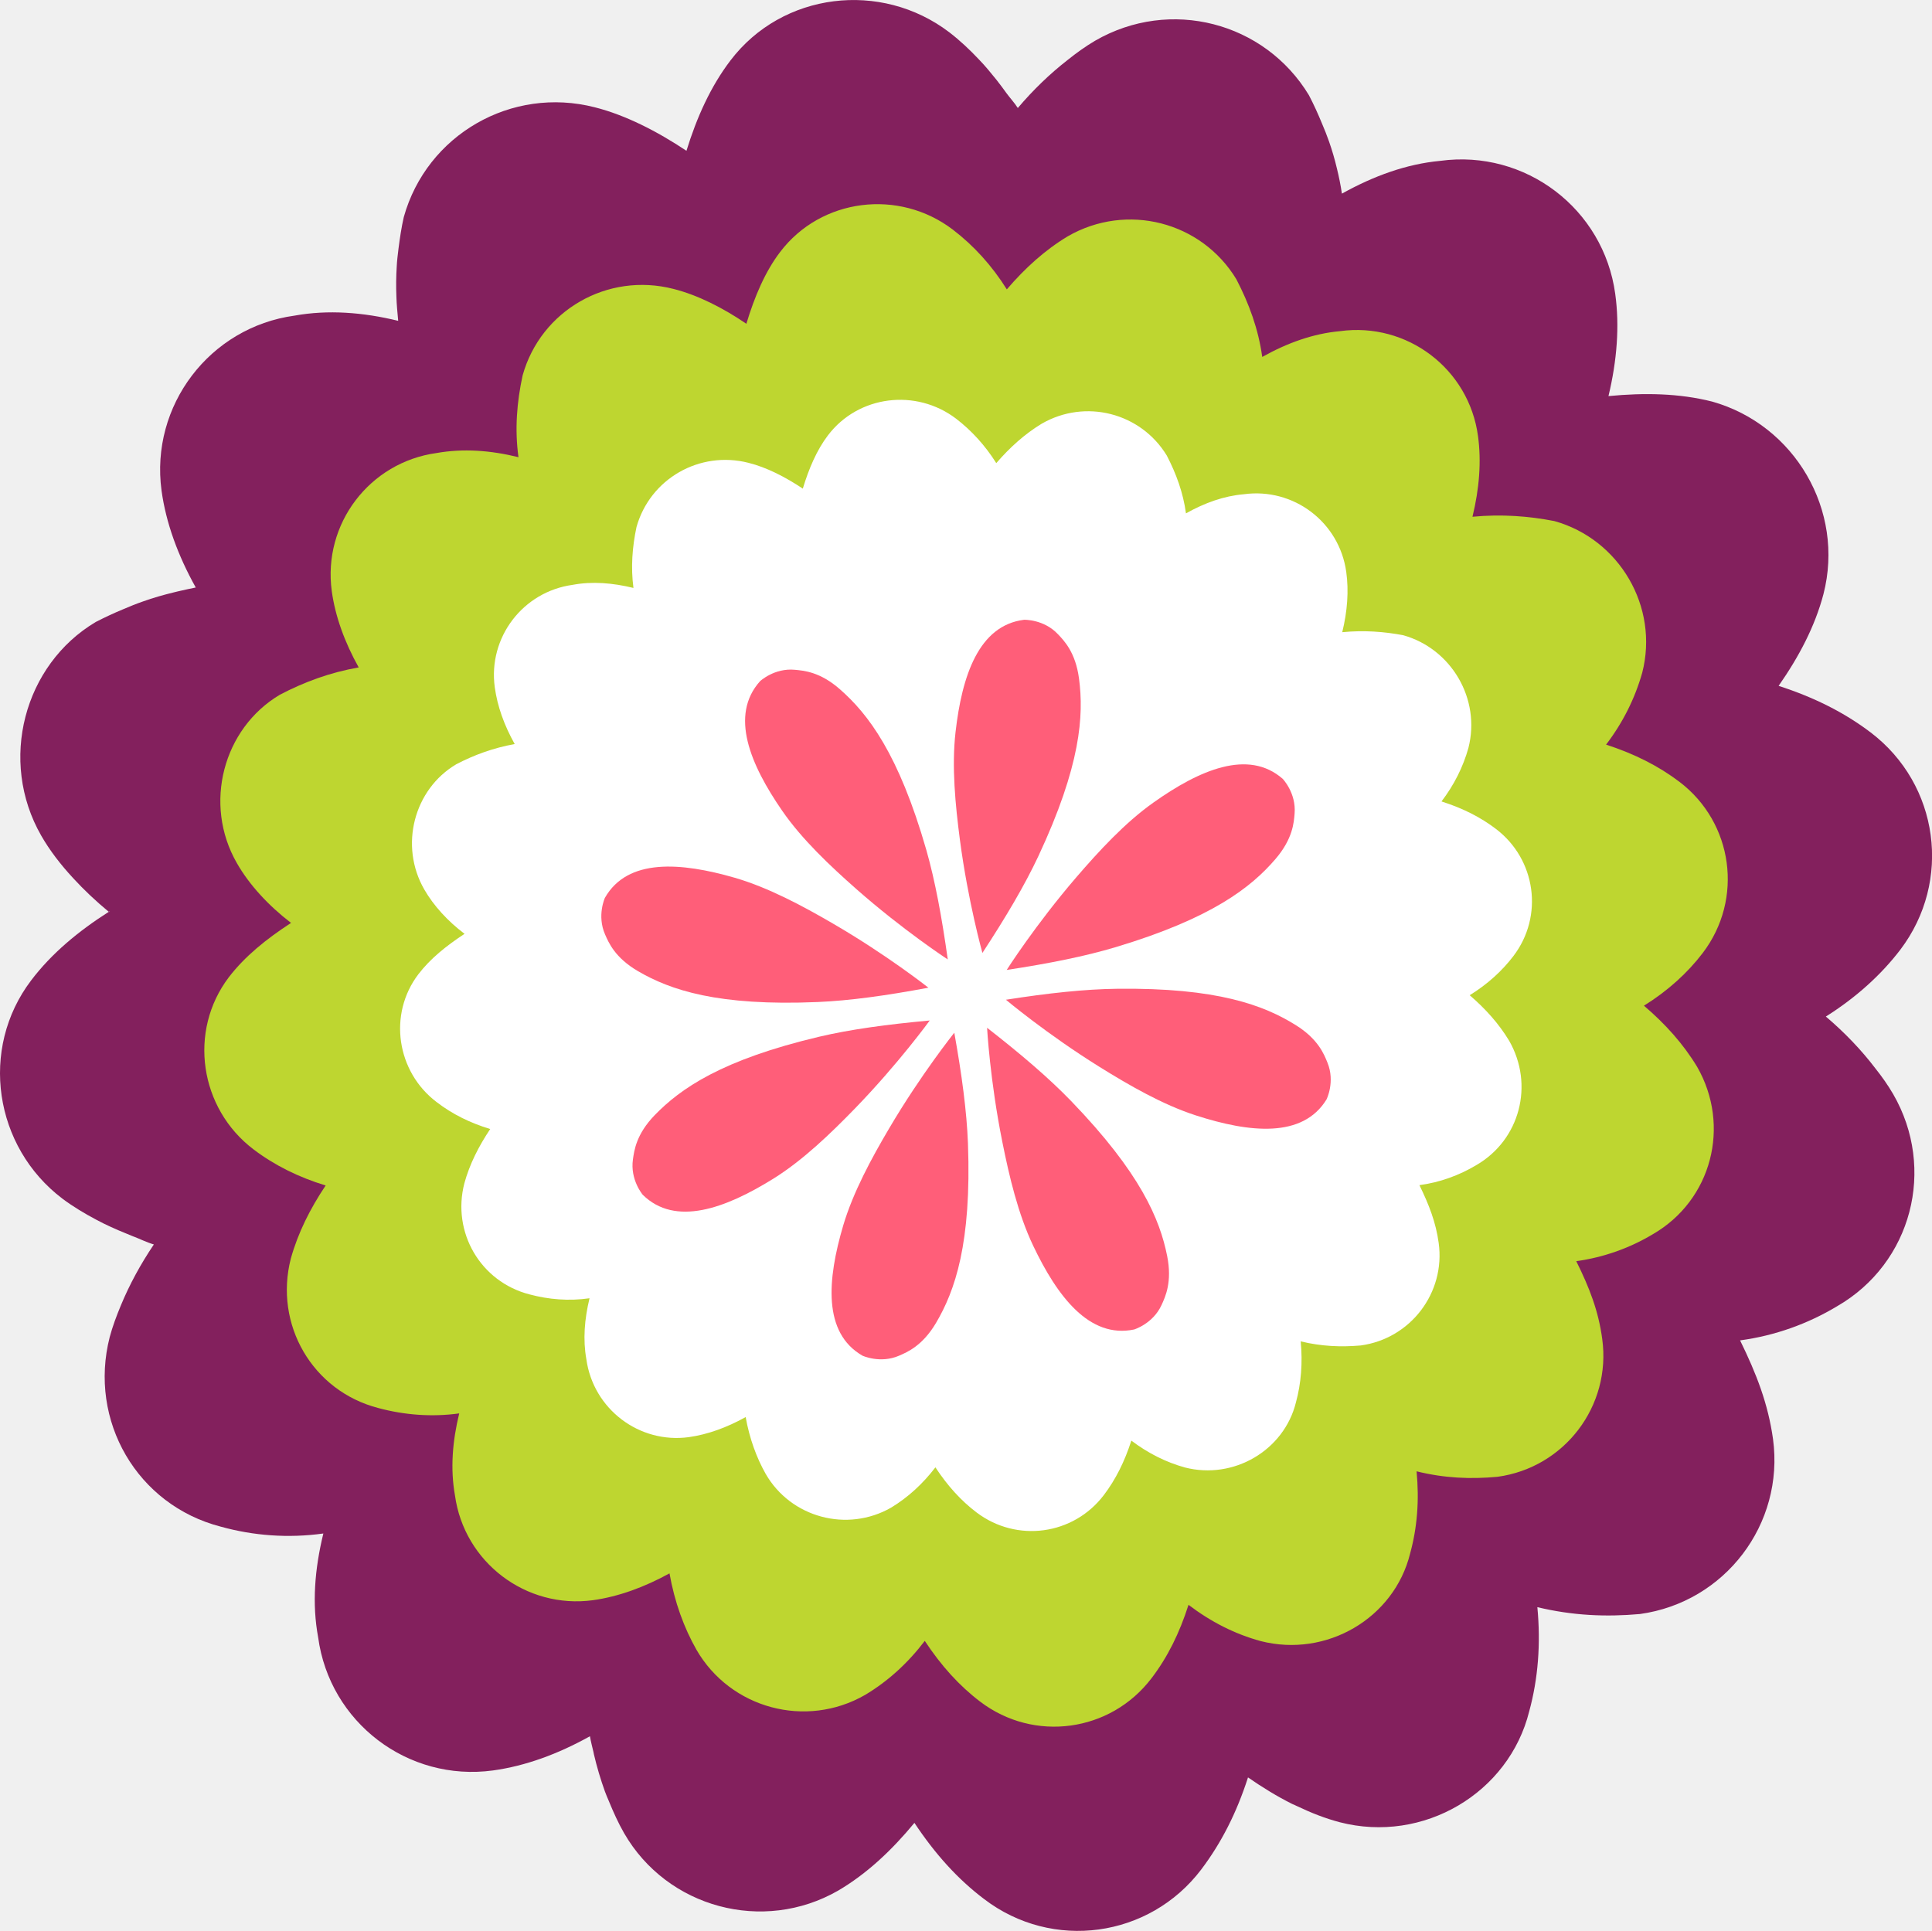
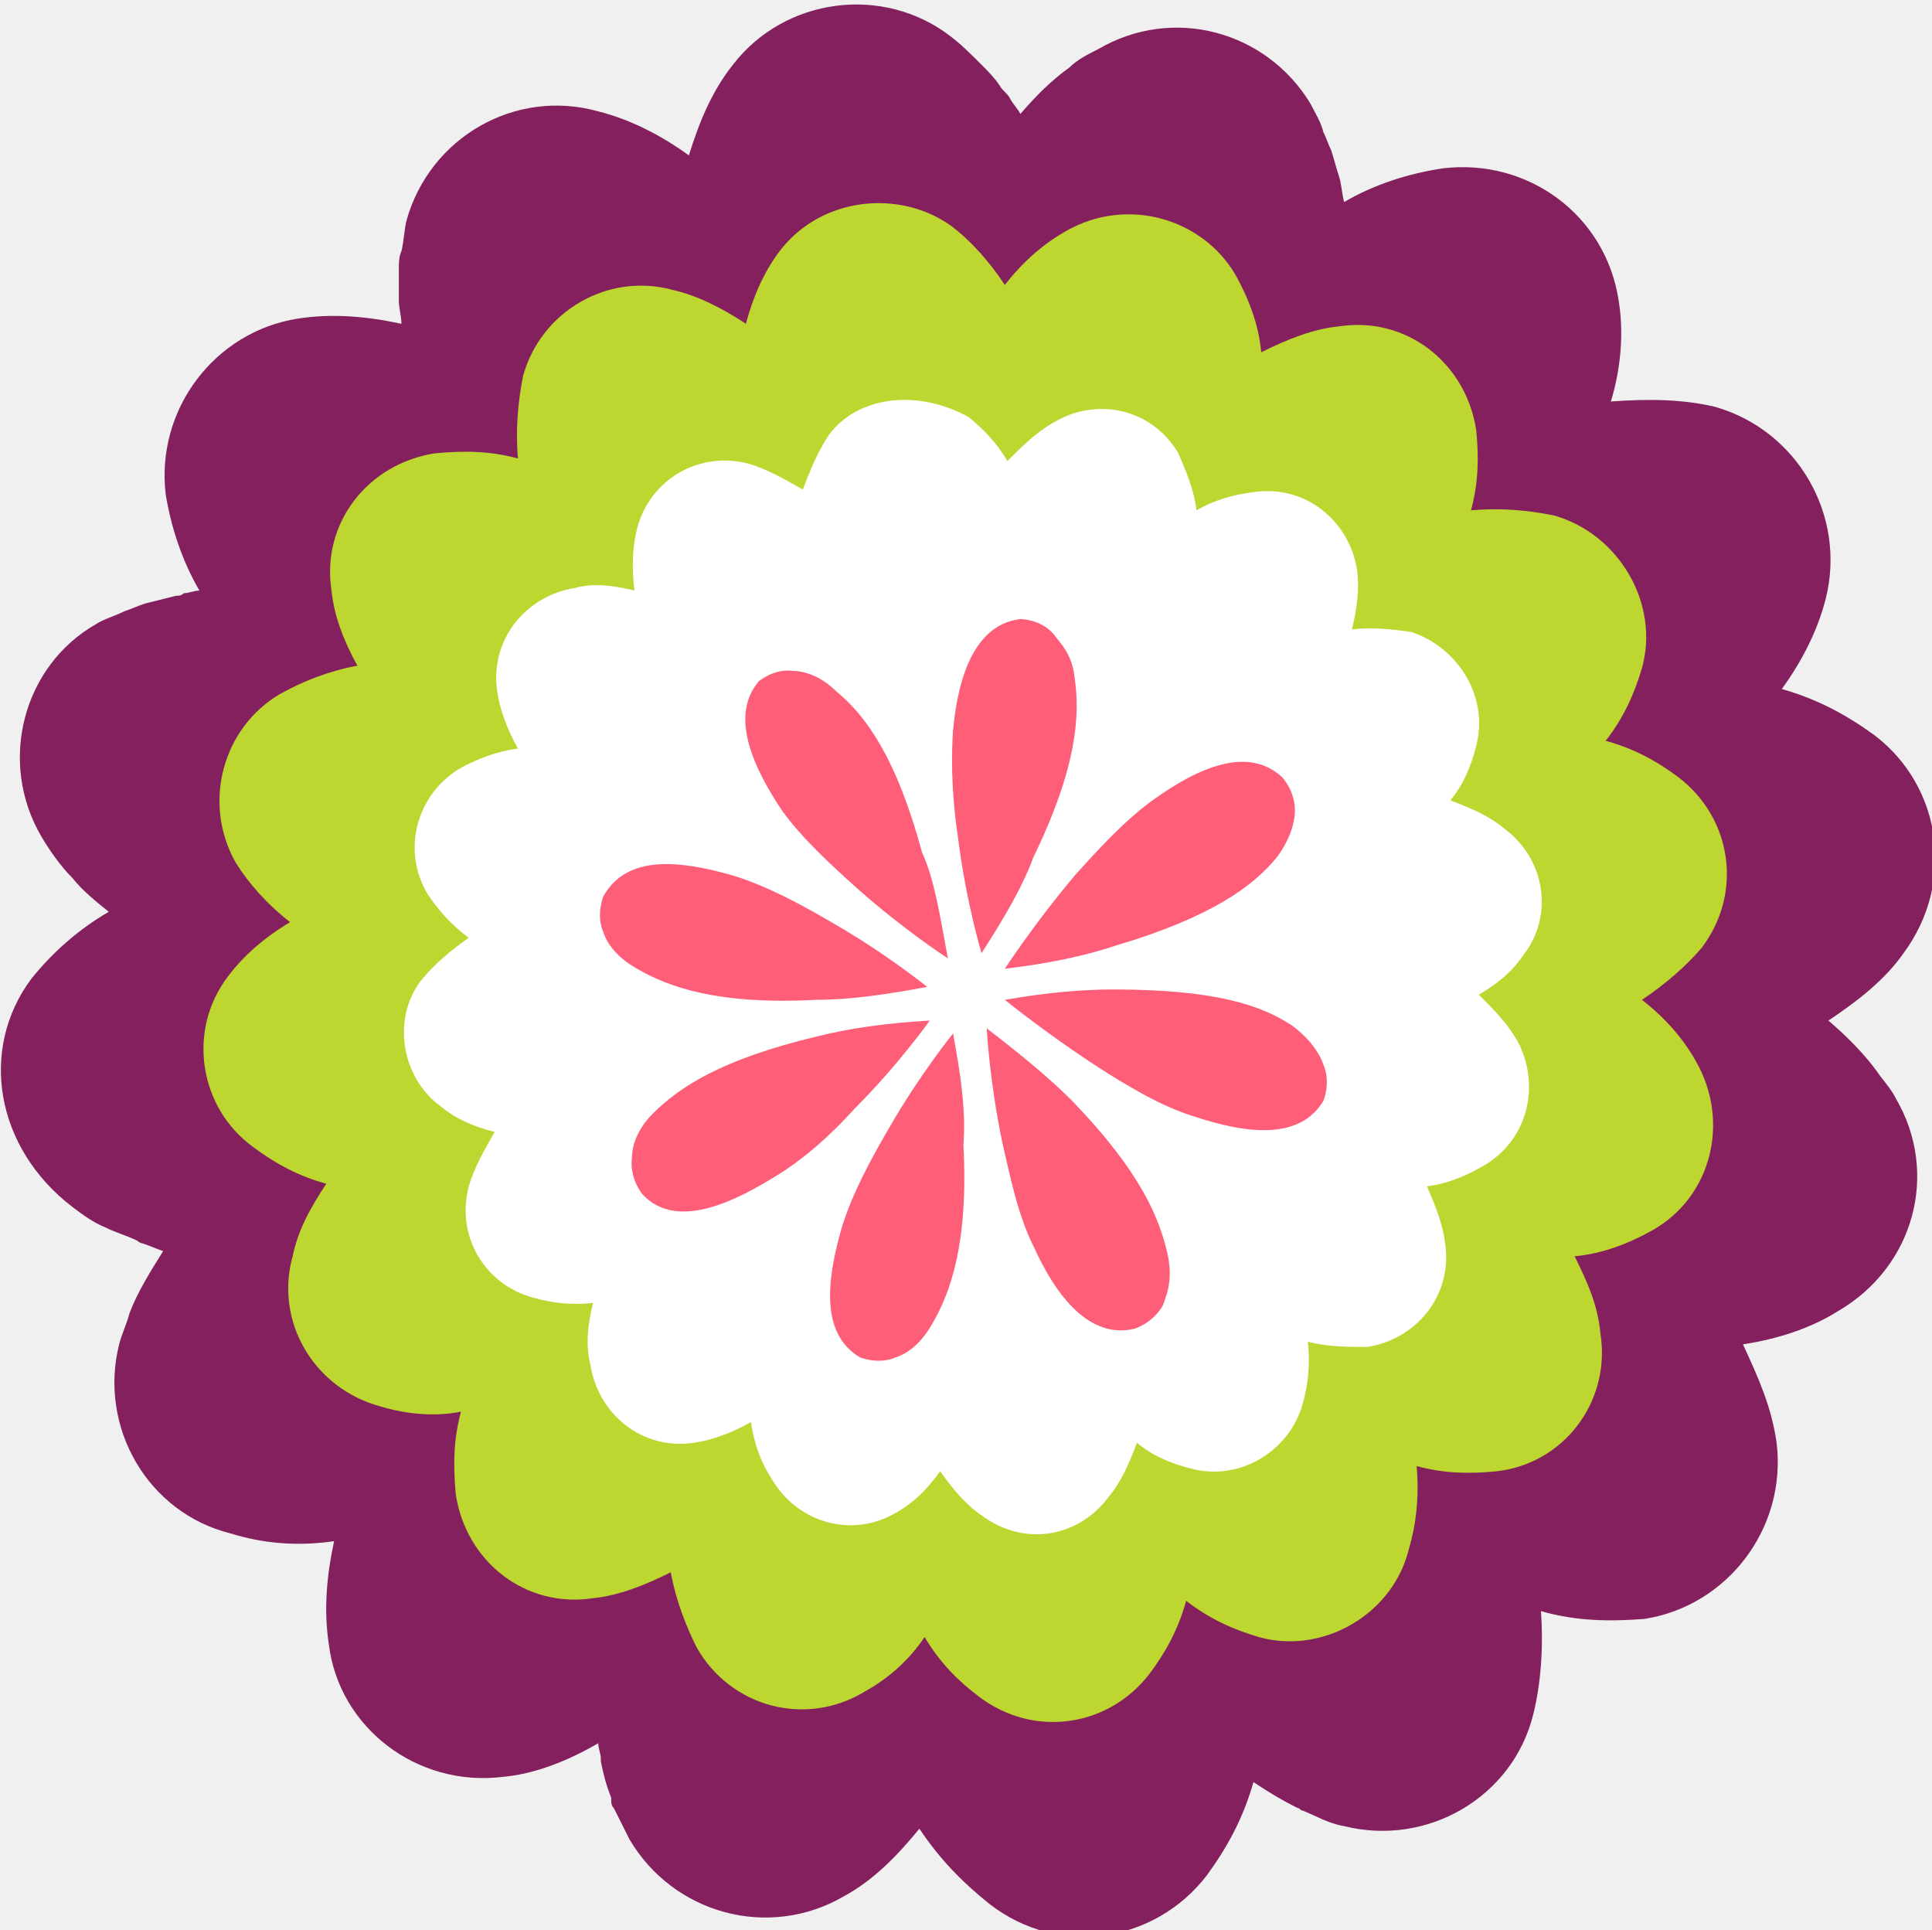
- <svg xmlns="http://www.w3.org/2000/svg" version="1.1" id="Layer_1" x="0px" y="0px" width="74.555px" height="74.521px" viewBox="0 0 74.555 74.521" enable-background="new 0 0 74.555 74.521" xml:space="preserve">
-   <g>
-     <path fill="#83205D" d="M1.203,37.836c0.79-1.043,1.824-1.898,2.995-2.646c0.007,0.006,0.007,0.006,0.007,0.006   c0.016-0.006,0.023-0.016,0.035-0.023c0,0-0.002,0-0.006-0.002c-0.01,0.008-0.021,0.01-0.036,0.02   c-0.495-0.41-0.958-0.844-1.376-1.301c-0.485-0.523-0.904-1.069-1.23-1.637c-1.658-2.891-0.67-6.602,2.106-8.25   c0.343-0.176,0.698-0.342,1.056-0.49c0.254-0.109,0.504-0.211,0.771-0.303c0.382-0.137,0.778-0.25,1.183-0.348   c0.091-0.027,0.184-0.041,0.271-0.064c0.19-0.043,0.38-0.086,0.575-0.124c-0.688-1.233-1.149-2.493-1.32-3.739   c-0.445-3.278,1.855-6.305,5.135-6.754c1.287-0.232,2.633-0.131,3.997,0.201c-0.028-0.314-0.061-0.628-0.069-0.934   c-0.016-0.396-0.012-0.776,0.013-1.167c0.011-0.232,0.04-0.454,0.067-0.679c0.053-0.408,0.113-0.824,0.205-1.225   c0.888-3.175,4.152-5.061,7.371-4.236c1.182,0.299,2.404,0.924,3.537,1.679c0.398-1.291,0.931-2.478,1.697-3.485   c2.003-2.637,5.807-3.094,8.441-1.093c0.418,0.321,0.803,0.684,1.164,1.069c0.235,0.242,0.451,0.508,0.666,0.775   c0.133,0.172,0.264,0.342,0.39,0.521c0.138,0.186,0.297,0.356,0.429,0.561c0.594-0.699,1.231-1.314,1.918-1.85   c0.344-0.275,0.693-0.528,1.068-0.748c2.89-1.669,6.535-0.723,8.246,2.101c0.188,0.359,0.355,0.728,0.508,1.101   c0.098,0.227,0.189,0.459,0.272,0.695c0.118,0.338,0.219,0.682,0.302,1.035c0.078,0.315,0.143,0.64,0.193,0.971   c1.23-0.684,2.489-1.143,3.795-1.265c3.282-0.447,6.305,1.847,6.752,5.134c0.172,1.236,0.068,2.577-0.261,3.945   c1.382-0.133,2.728-0.111,4.002,0.212c3.179,0.894,5.128,4.202,4.294,7.432c-0.328,1.245-0.945,2.416-1.73,3.539   c1.371,0.444,2.536,1.026,3.557,1.802c2.636,2.006,3.144,5.736,1.141,8.379c-0.732,0.961-1.703,1.844-2.875,2.582   c0.726,0.617,1.367,1.286,1.915,2.006c0.249,0.313,0.481,0.641,0.683,0.988c1.664,2.881,0.721,6.525-2.167,8.188   c-1.116,0.671-2.382,1.132-3.741,1.316c0.635,1.296,1.081,2.448,1.271,3.808c0.444,3.281-1.854,6.301-5.137,6.753   c-1.309,0.116-2.586,0.063-3.957-0.265c0.135,1.418,0.029,2.76-0.314,4.019c-0.783,3.157-4.086,5.116-7.313,4.281   c-0.559-0.147-1.096-0.359-1.623-0.61c-0.069-0.035-0.141-0.063-0.213-0.096c-0.58-0.289-1.15-0.641-1.703-1.023   c-0.441,1.37-1.029,2.526-1.806,3.555c-2.003,2.639-5.745,3.151-8.378,1.139c-1.021-0.771-1.893-1.741-2.689-2.94   c-0.874,1.058-1.836,1.965-2.946,2.616c-2.888,1.658-6.594,0.666-8.257-2.219c-0.223-0.387-0.414-0.811-0.594-1.25   c-0.052-0.125-0.104-0.24-0.148-0.364c-0.164-0.455-0.307-0.932-0.422-1.425c-0.006-0.027-0.015-0.061-0.019-0.094   c-0.048-0.199-0.099-0.398-0.136-0.607c-1.234,0.689-2.498,1.15-3.74,1.32c-3.285,0.447-6.305-1.852-6.748-5.139   c-0.24-1.297-0.135-2.628,0.201-4.006c-1.363,0.189-2.705,0.084-3.958-0.264c-3.229-0.832-5.114-4.09-4.286-7.318   c0.109-0.408,0.261-0.814,0.429-1.218c0.335-0.811,0.761-1.593,1.274-2.355c-0.293-0.087-0.547-0.22-0.826-0.323   c-0.079-0.034-0.154-0.061-0.232-0.096c-0.396-0.16-0.789-0.334-1.156-0.532c-0.459-0.243-0.903-0.509-1.311-0.814   C-0.231,44.263-0.804,40.479,1.203,37.836z" />
-     <path fill-rule="evenodd" clip-rule="evenodd" fill="#BED630" d="M30.106,9.724c-0.577,0.755-0.989,1.724-1.304,2.772   c-0.897-0.611-1.879-1.111-2.816-1.346c-2.542-0.653-5.117,0.829-5.818,3.338c-0.224,1.031-0.309,2.088-0.16,3.157   c-1.082-0.267-2.137-0.342-3.16-0.161c-2.588,0.357-4.399,2.735-4.045,5.331c0.135,0.978,0.496,1.97,1.039,2.944   c-1.11,0.194-2.105,0.563-3.041,1.053c-2.191,1.299-2.969,4.223-1.66,6.499c0.482,0.845,1.229,1.648,2.09,2.308   c-0.963,0.627-1.779,1.288-2.399,2.094c-1.581,2.084-1.13,5.069,0.951,6.646c0.813,0.617,1.743,1.076,2.784,1.394   c-0.602,0.897-1.067,1.827-1.344,2.819c-0.654,2.547,0.834,5.113,3.378,5.77c0.99,0.266,2.05,0.355,3.12,0.207   c-0.263,1.082-0.347,2.139-0.164,3.164c0.354,2.58,2.741,4.396,5.328,4.045c0.98-0.137,1.977-0.5,2.951-1.035   c0.195,1.104,0.559,2.1,1.038,2.944c1.312,2.276,4.229,3.058,6.508,1.748c0.882-0.526,1.652-1.228,2.305-2.087   c0.632,0.961,1.329,1.73,2.138,2.346c2.082,1.582,5.029,1.176,6.61-0.902c0.618-0.809,1.079-1.737,1.429-2.835   c0.865,0.658,1.791,1.128,2.784,1.399c2.543,0.652,5.151-0.883,5.767-3.377c0.275-0.998,0.358-2.054,0.25-3.175   c1.08,0.267,2.088,0.307,3.119,0.212c2.586-0.35,4.401-2.732,4.045-5.32c-0.143-1.077-0.494-1.98-1.002-3.002   c1.071-0.149,2.069-0.51,2.951-1.038c2.279-1.314,3.021-4.185,1.713-6.464c-0.533-0.881-1.225-1.654-2.052-2.358   c0.923-0.574,1.69-1.272,2.27-2.036c1.581-2.077,1.177-5.023-0.897-6.602c-0.816-0.618-1.738-1.082-2.834-1.438   c0.652-0.855,1.116-1.789,1.395-2.776c0.654-2.544-0.885-5.153-3.391-5.852c-0.979-0.19-2.037-0.275-3.16-0.166   c0.265-1.087,0.348-2.136,0.213-3.118c-0.351-2.594-2.738-4.402-5.328-4.045c-1.028,0.094-2.027,0.451-2.998,0.995   c-0.146-1.069-0.51-2.062-1-3.001c-1.348-2.223-4.224-2.965-6.499-1.658c-0.885,0.531-1.653,1.229-2.357,2.051   c-0.575-0.916-1.276-1.689-2.085-2.307C34.687,7.276,31.686,7.645,30.106,9.724z" />
-     <path fill-rule="evenodd" clip-rule="evenodd" fill="#FFFFFF" d="M31.951,16.801c-0.431,0.566-0.735,1.278-0.971,2.057   c-0.668-0.446-1.396-0.821-2.094-0.995c-1.889-0.483-3.802,0.615-4.324,2.478c-0.162,0.769-0.224,1.552-0.117,2.35   c-0.802-0.195-1.592-0.262-2.349-0.119c-1.917,0.264-3.267,2.029-3.003,3.953c0.1,0.732,0.365,1.471,0.769,2.191   c-0.823,0.149-1.56,0.417-2.257,0.781c-1.627,0.963-2.207,3.137-1.232,4.832c0.359,0.625,0.91,1.227,1.554,1.711   c-0.715,0.471-1.321,0.957-1.783,1.561c-1.175,1.546-0.84,3.766,0.707,4.934c0.604,0.465,1.296,0.806,2.066,1.039   c-0.446,0.667-0.795,1.356-0.998,2.096c-0.488,1.889,0.62,3.795,2.511,4.285c0.734,0.197,1.522,0.266,2.32,0.15   c-0.196,0.807-0.258,1.595-0.123,2.35c0.265,1.922,2.035,3.271,3.956,3.01c0.729-0.103,1.47-0.373,2.192-0.774   c0.148,0.825,0.417,1.563,0.771,2.19c0.974,1.694,3.148,2.273,4.841,1.305c0.654-0.396,1.224-0.92,1.71-1.555   c0.469,0.712,0.984,1.283,1.587,1.74c1.55,1.174,3.735,0.878,4.911-0.668c0.457-0.601,0.803-1.295,1.063-2.104   c0.642,0.484,1.327,0.832,2.067,1.037c1.887,0.484,3.826-0.662,4.284-2.51c0.202-0.74,0.263-1.526,0.185-2.357   c0.801,0.194,1.549,0.224,2.316,0.158c1.926-0.263,3.275-2.037,3.008-3.959c-0.109-0.793-0.371-1.467-0.743-2.228   c0.794-0.107,1.537-0.38,2.191-0.771c1.692-0.977,2.243-3.107,1.271-4.803c-0.395-0.655-0.908-1.228-1.522-1.756   c0.687-0.424,1.253-0.941,1.686-1.511c1.176-1.541,0.873-3.73-0.671-4.905c-0.601-0.459-1.287-0.803-2.103-1.063   c0.487-0.638,0.833-1.332,1.038-2.063c0.486-1.895-0.66-3.834-2.519-4.353c-0.733-0.138-1.517-0.198-2.349-0.116   c0.198-0.81,0.256-1.591,0.155-2.32c-0.263-1.927-2.032-3.267-3.956-3.004c-0.766,0.066-1.506,0.332-2.23,0.738   c-0.107-0.797-0.377-1.532-0.739-2.23c-1.003-1.651-3.14-2.205-4.829-1.23c-0.654,0.396-1.229,0.916-1.752,1.521   c-0.429-0.682-0.951-1.254-1.548-1.713C35.351,14.983,33.124,15.254,31.951,16.801z" />
-     <g>
-       <g>
-         <path fill="#FF5E79" d="M38.818,38.584c0,0,1.563,1.316,3.619,2.596c1.146,0.711,2.434,1.457,3.717,1.87     c2.07,0.669,4.116,0.886,5.037-0.62c0,0,0.338-0.677,0.036-1.416c-0.13-0.321-0.356-0.912-1.228-1.453     c-1.217-0.76-3.025-1.449-6.9-1.4C41.867,38.176,40.451,38.328,38.818,38.584z" />
-         <path fill="#FF5E79" d="M35.878,39.385c0,0-1.199,1.656-2.885,3.395c-0.939,0.967-2.01,2.001-3.154,2.713     c-1.848,1.148-3.779,1.857-5.037,0.617c0,0-0.492-0.577-0.377-1.367c0.049-0.342,0.127-0.967,0.838-1.703     c0.998-1.029,2.587-2.141,6.359-3.031C32.822,39.727,34.234,39.535,35.878,39.385z" />
-         <path fill="#FF5E79" d="M36.826,39.857c0,0-1.277,1.595-2.507,3.68c-0.687,1.164-1.397,2.471-1.78,3.76     c-0.617,2.09-0.789,4.139,0.741,5.023c0,0,0.688,0.319,1.419,0c0.314-0.137,0.897-0.379,1.42-1.26     c0.73-1.238,1.377-3.063,1.234-6.934C37.306,42.895,37.117,41.48,36.826,39.857z" />
-         <path fill="#FF5E79" d="M38.091,39.666c0,0,0.111,2.036,0.59,4.412c0.265,1.324,0.605,2.769,1.184,3.989     c0.932,1.964,2.172,3.605,3.901,3.243c0,0,0.727-0.22,1.058-0.945c0.144-0.315,0.416-0.883,0.217-1.887     c-0.281-1.41-1.018-3.199-3.709-5.987C40.476,41.605,39.393,40.68,38.091,39.666z" />
-         <path fill="#FF5E79" d="M38.848,37.434c0,0,1.095-1.723,2.675-3.563c0.88-1.021,1.885-2.116,2.986-2.896     c1.775-1.259,3.659-2.08,4.99-0.917c0,0,0.525,0.546,0.459,1.341c-0.027,0.344-0.069,0.974-0.736,1.752     c-0.935,1.09-2.451,2.287-6.165,3.402C41.877,36.907,40.48,37.186,38.848,37.434z" />
-         <path fill="#FF5E79" d="M35.827,38.119c0,0-1.603-1.268-3.696-2.482c-1.168-0.68-2.477-1.381-3.771-1.759     c-2.091-0.604-4.142-0.763-5.017,0.773c0,0-0.316,0.687,0.008,1.417c0.139,0.318,0.383,0.895,1.27,1.414     c1.24,0.722,3.068,1.356,6.94,1.19C32.792,38.619,34.204,38.424,35.827,38.119z" />
-         <path fill="#FF5E79" d="M36.574,37.029c0,0-1.71-1.115-3.526-2.715c-1.015-0.896-2.097-1.914-2.862-3.021     c-1.236-1.789-2.035-3.686-0.857-5.002c0,0,0.553-0.518,1.346-0.441c0.345,0.033,0.973,0.077,1.742,0.756     c1.079,0.947,2.262,2.48,3.331,6.203C36.086,33.996,36.345,35.396,36.574,37.029z" />
-         <path fill="#FF5E79" d="M37.911,36.777c0,0-0.553-1.968-0.869-4.369c-0.175-1.34-0.321-2.814-0.168-4.154     c0.246-2.164,0.891-4.116,2.644-4.334c0,0,0.758-0.027,1.306,0.555c0.237,0.25,0.68,0.697,0.815,1.715     c0.188,1.421,0.07,3.355-1.574,6.864C39.541,34.169,38.816,35.396,37.911,36.777z" />
-       </g>
-     </g>
-   </g>
+ <svg xmlns="http://www.w3.org/2000/svg" version="1.1" x="0" y="0" width="74.6" height="74.5" viewBox="0 0 74.6 74.5" enable-background="new 0 0 74.555 74.521" xml:space="preserve">
+   <path fill="#83205D" d="M1.2 37.8c0.8-1 1.8-1.9 3-2.6 0 0 0 0 0 0 0 0 0 0 0 0 0 0 0 0 0 0 0 0 0 0 0 0 -0.5-0.4-1-0.8-1.4-1.3 -0.5-0.5-0.9-1.1-1.2-1.6 -1.7-2.9-0.7-6.6 2.1-8.2 0.3-0.2 0.7-0.3 1.1-0.5 0.3-0.1 0.5-0.2 0.8-0.3 0.4-0.1 0.8-0.2 1.2-0.3 0.1 0 0.2 0 0.3-0.1 0.2 0 0.4-0.1 0.6-0.1 -0.7-1.2-1.1-2.5-1.3-3.7 -0.4-3.3 1.9-6.3 5.1-6.8 1.3-0.2 2.6-0.1 4 0.2 0-0.3-0.1-0.6-0.1-0.9 0-0.4 0-0.8 0-1.2 0-0.2 0-0.5 0.1-0.7 0.1-0.4 0.1-0.8 0.2-1.2 0.9-3.2 4.2-5.1 7.4-4.2 1.2 0.3 2.4 0.9 3.5 1.7 0.4-1.3 0.9-2.5 1.7-3.5 2-2.6 5.8-3.1 8.4-1.1 0.4 0.3 0.8 0.7 1.2 1.1 0.2 0.2 0.5 0.5 0.7 0.8 0.1 0.2 0.3 0.3 0.4 0.5 0.1 0.2 0.3 0.4 0.4 0.6 0.6-0.7 1.2-1.3 1.9-1.8 0.3-0.3 0.7-0.5 1.1-0.7 2.9-1.7 6.5-0.7 8.2 2.1 0.2 0.4 0.4 0.7 0.5 1.1 0.1 0.2 0.2 0.5 0.3 0.7 0.1 0.3 0.2 0.7 0.3 1 0.1 0.3 0.1 0.6 0.2 1 1.2-0.7 2.5-1.1 3.8-1.3 3.3-0.4 6.3 1.8 6.8 5.1 0.2 1.2 0.1 2.6-0.3 3.9 1.4-0.1 2.7-0.1 4 0.2 3.2 0.9 5.1 4.2 4.3 7.4 -0.3 1.2-0.9 2.4-1.7 3.5 1.4 0.4 2.5 1 3.6 1.8 2.6 2 3.1 5.7 1.1 8.4 -0.7 1-1.7 1.8-2.9 2.6 0.7 0.6 1.4 1.3 1.9 2 0.2 0.3 0.5 0.6 0.7 1 1.7 2.9 0.7 6.5-2.2 8.2 -1.1 0.7-2.4 1.1-3.7 1.3 0.6 1.3 1.1 2.4 1.3 3.8 0.4 3.3-1.9 6.3-5.1 6.8 -1.3 0.1-2.6 0.1-4-0.3 0.1 1.4 0 2.8-0.3 4 -0.8 3.2-4.1 5.1-7.3 4.3 -0.6-0.1-1.1-0.4-1.6-0.6 -0.1 0-0.1-0.1-0.2-0.1 -0.6-0.3-1.1-0.6-1.7-1 -0.4 1.4-1 2.5-1.8 3.6 -2 2.6-5.7 3.2-8.4 1.1 -1-0.8-1.9-1.7-2.7-2.9 -0.9 1.1-1.8 2-2.9 2.6 -2.9 1.7-6.6 0.7-8.3-2.2 -0.2-0.4-0.4-0.8-0.6-1.2 -0.1-0.1-0.1-0.2-0.1-0.4 -0.2-0.5-0.3-0.9-0.4-1.4 0 0 0-0.1 0-0.1 0-0.2-0.1-0.4-0.1-0.6 -1.2 0.7-2.5 1.2-3.7 1.3 -3.3 0.4-6.3-1.9-6.7-5.1 -0.2-1.3-0.1-2.6 0.2-4 -1.4 0.2-2.7 0.1-4-0.3 -3.2-0.8-5.1-4.1-4.3-7.3 0.1-0.4 0.3-0.8 0.4-1.2 0.3-0.8 0.8-1.6 1.3-2.4 -0.3-0.1-0.5-0.2-0.8-0.3 -0.1 0-0.2-0.1-0.2-0.1 -0.4-0.2-0.8-0.3-1.2-0.5 -0.5-0.2-0.9-0.5-1.3-0.8C-0.2 44.3-0.8 40.5 1.2 37.8z" />
+   <path fill-rule="evenodd" clip-rule="evenodd" fill="#BED630" d="M30.1 9.7c-0.6 0.8-1 1.7-1.3 2.8 -0.9-0.6-1.9-1.1-2.8-1.3 -2.5-0.7-5.1 0.8-5.8 3.3 -0.2 1-0.3 2.1-0.2 3.2 -1.1-0.3-2.1-0.3-3.2-0.2 -2.6 0.4-4.4 2.7-4 5.3 0.1 1 0.5 2 1 2.9 -1.1 0.2-2.1 0.6-3 1.1 -2.2 1.3-3 4.2-1.7 6.5 0.5 0.8 1.2 1.6 2.1 2.3 -1 0.6-1.8 1.3-2.4 2.1 -1.6 2.1-1.1 5.1 1 6.6 0.8 0.6 1.7 1.1 2.8 1.4 -0.6 0.9-1.1 1.8-1.3 2.8 -0.7 2.5 0.8 5.1 3.4 5.8 1 0.3 2.1 0.4 3.1 0.2 -0.3 1.1-0.3 2.1-0.2 3.2 0.4 2.6 2.7 4.4 5.3 4 1-0.1 2-0.5 3-1 0.2 1.1 0.6 2.1 1 2.9 1.3 2.3 4.2 3.1 6.5 1.7 0.9-0.5 1.7-1.2 2.3-2.1 0.6 1 1.3 1.7 2.1 2.3 2.1 1.6 5 1.2 6.6-0.9 0.6-0.8 1.1-1.7 1.4-2.8 0.9 0.7 1.8 1.1 2.8 1.4 2.5 0.7 5.2-0.9 5.8-3.4 0.3-1 0.4-2.1 0.3-3.2 1.1 0.3 2.1 0.3 3.1 0.2 2.6-0.3 4.4-2.7 4-5.3 -0.1-1.1-0.5-2-1-3 1.1-0.1 2.1-0.5 3-1 2.3-1.3 3-4.2 1.7-6.5 -0.5-0.9-1.2-1.7-2.1-2.4 0.9-0.6 1.7-1.3 2.3-2 1.6-2.1 1.2-5-0.9-6.6 -0.8-0.6-1.7-1.1-2.8-1.4 0.7-0.9 1.1-1.8 1.4-2.8 0.7-2.5-0.9-5.2-3.4-5.9 -1-0.2-2-0.3-3.2-0.2 0.3-1.1 0.3-2.1 0.2-3.1 -0.4-2.6-2.7-4.4-5.3-4 -1 0.1-2 0.5-3 1 -0.1-1.1-0.5-2.1-1-3 -1.3-2.2-4.2-3-6.5-1.7 -0.9 0.5-1.7 1.2-2.4 2.1 -0.6-0.9-1.3-1.7-2.1-2.3C34.7 7.3 31.7 7.6 30.1 9.7z" />
+   <path fill-rule="evenodd" clip-rule="evenodd" fill="#FFFFFF" d="M32 16.8c-0.4 0.6-0.7 1.3-1 2.1 -0.7-0.4-1.4-0.8-2.1-1 -1.9-0.5-3.8 0.6-4.3 2.5 -0.2 0.8-0.2 1.6-0.1 2.4 -0.8-0.2-1.6-0.3-2.3-0.1 -1.9 0.3-3.3 2-3 4 0.1 0.7 0.4 1.5 0.8 2.2 -0.8 0.1-1.6 0.4-2.3 0.8 -1.6 1-2.2 3.1-1.2 4.8 0.4 0.6 0.9 1.2 1.6 1.7 -0.7 0.5-1.3 1-1.8 1.6 -1.2 1.5-0.8 3.8 0.7 4.9 0.6 0.5 1.3 0.8 2.1 1 -0.4 0.7-0.8 1.4-1 2.1 -0.5 1.9 0.6 3.8 2.5 4.3 0.7 0.2 1.5 0.3 2.3 0.2 -0.2 0.8-0.3 1.6-0.1 2.4 0.3 1.9 2 3.3 4 3 0.7-0.1 1.5-0.4 2.2-0.8 0.1 0.8 0.4 1.6 0.8 2.2 1 1.7 3.1 2.3 4.8 1.3 0.7-0.4 1.2-0.9 1.7-1.6 0.5 0.7 1 1.3 1.6 1.7 1.6 1.2 3.7 0.9 4.9-0.7 0.5-0.6 0.8-1.3 1.1-2.1 0.6 0.5 1.3 0.8 2.1 1 1.9 0.5 3.8-0.7 4.3-2.5 0.2-0.7 0.3-1.5 0.2-2.4 0.8 0.2 1.5 0.2 2.3 0.2 1.9-0.3 3.3-2 3-4 -0.1-0.8-0.4-1.5-0.7-2.2 0.8-0.1 1.5-0.4 2.2-0.8 1.7-1 2.2-3.1 1.3-4.8 -0.4-0.7-0.9-1.2-1.5-1.8 0.7-0.4 1.3-0.9 1.7-1.5 1.2-1.5 0.9-3.7-0.7-4.9 -0.6-0.5-1.3-0.8-2.1-1.1 0.5-0.6 0.8-1.3 1-2.1 0.5-1.9-0.7-3.8-2.5-4.4 -0.7-0.1-1.5-0.2-2.3-0.1 0.2-0.8 0.3-1.6 0.2-2.3 -0.3-1.9-2-3.3-4-3 -0.8 0.1-1.5 0.3-2.2 0.7 -0.1-0.8-0.4-1.5-0.7-2.2 -1-1.7-3.1-2.2-4.8-1.2 -0.7 0.4-1.2 0.9-1.8 1.5 -0.4-0.7-1-1.3-1.5-1.7C35.4 15 33.1 15.3 32 16.8z" />
+   <path fill="#FF5E79" d="M38.8 38.6c0 0 1.6 1.3 3.6 2.6 1.1 0.7 2.4 1.5 3.7 1.9 2.1 0.7 4.1 0.9 5-0.6 0 0 0.3-0.7 0-1.4 -0.1-0.3-0.4-0.9-1.2-1.5 -1.2-0.8-3-1.4-6.9-1.4C41.9 38.2 40.5 38.3 38.8 38.6z" />
+   <path fill="#FF5E79" d="M35.9 39.4c0 0-1.2 1.7-2.9 3.4 -0.9 1-2 2-3.2 2.7 -1.8 1.1-3.8 1.9-5 0.6 0 0-0.5-0.6-0.4-1.4 0-0.3 0.1-1 0.8-1.7 1-1 2.6-2.1 6.4-3C32.8 39.7 34.2 39.5 35.9 39.4z" />
+   <path fill="#FF5E79" d="M36.8 39.9c0 0-1.3 1.6-2.5 3.7 -0.7 1.2-1.4 2.5-1.8 3.8 -0.6 2.1-0.8 4.1 0.7 5 0 0 0.7 0.3 1.4 0 0.3-0.1 0.9-0.4 1.4-1.3 0.7-1.2 1.4-3.1 1.2-6.9C37.3 42.9 37.1 41.5 36.8 39.9z" />
+   <path fill="#FF5E79" d="M38.1 39.7c0 0 0.1 2 0.6 4.4 0.3 1.3 0.6 2.8 1.2 4 0.9 2 2.2 3.6 3.9 3.2 0 0 0.7-0.2 1.1-0.9 0.1-0.3 0.4-0.9 0.2-1.9 -0.3-1.4-1-3.2-3.7-6C40.5 41.6 39.4 40.7 38.1 39.7z" />
+   <path fill="#FF5E79" d="M38.8 37.4c0 0 1.1-1.7 2.7-3.6 0.9-1 1.9-2.1 3-2.9 1.8-1.3 3.7-2.1 5-0.9 0 0 0.5 0.5 0.5 1.3 0 0.3-0.1 1-0.7 1.8 -0.9 1.1-2.5 2.3-6.2 3.4C41.9 36.9 40.5 37.2 38.8 37.4z" />
+   <path fill="#FF5E79" d="M35.8 38.1c0 0-1.6-1.3-3.7-2.5 -1.2-0.7-2.5-1.4-3.8-1.8 -2.1-0.6-4.1-0.8-5 0.8 0 0-0.3 0.7 0 1.4 0.1 0.3 0.4 0.9 1.3 1.4 1.2 0.7 3.1 1.4 6.9 1.2C32.8 38.6 34.2 38.4 35.8 38.1z" />
+   <path fill="#FF5E79" d="M36.6 37c0 0-1.7-1.1-3.5-2.7 -1-0.9-2.1-1.9-2.9-3 -1.2-1.8-2-3.7-0.9-5 0 0 0.6-0.5 1.3-0.4 0.3 0 1 0.1 1.7 0.8 1.1 0.9 2.3 2.5 3.3 6.2C36.1 34 36.3 35.4 36.6 37z" />
+   <path fill="#FF5E79" d="M37.9 36.8c0 0-0.6-2-0.9-4.4 -0.2-1.3-0.3-2.8-0.2-4.2 0.2-2.2 0.9-4.1 2.6-4.3 0 0 0.8 0 1.3 0.6 0.2 0.3 0.7 0.7 0.8 1.7 0.2 1.4 0.1 3.4-1.6 6.9C39.5 34.2 38.8 35.4 37.9 36.8z" />
</svg>
